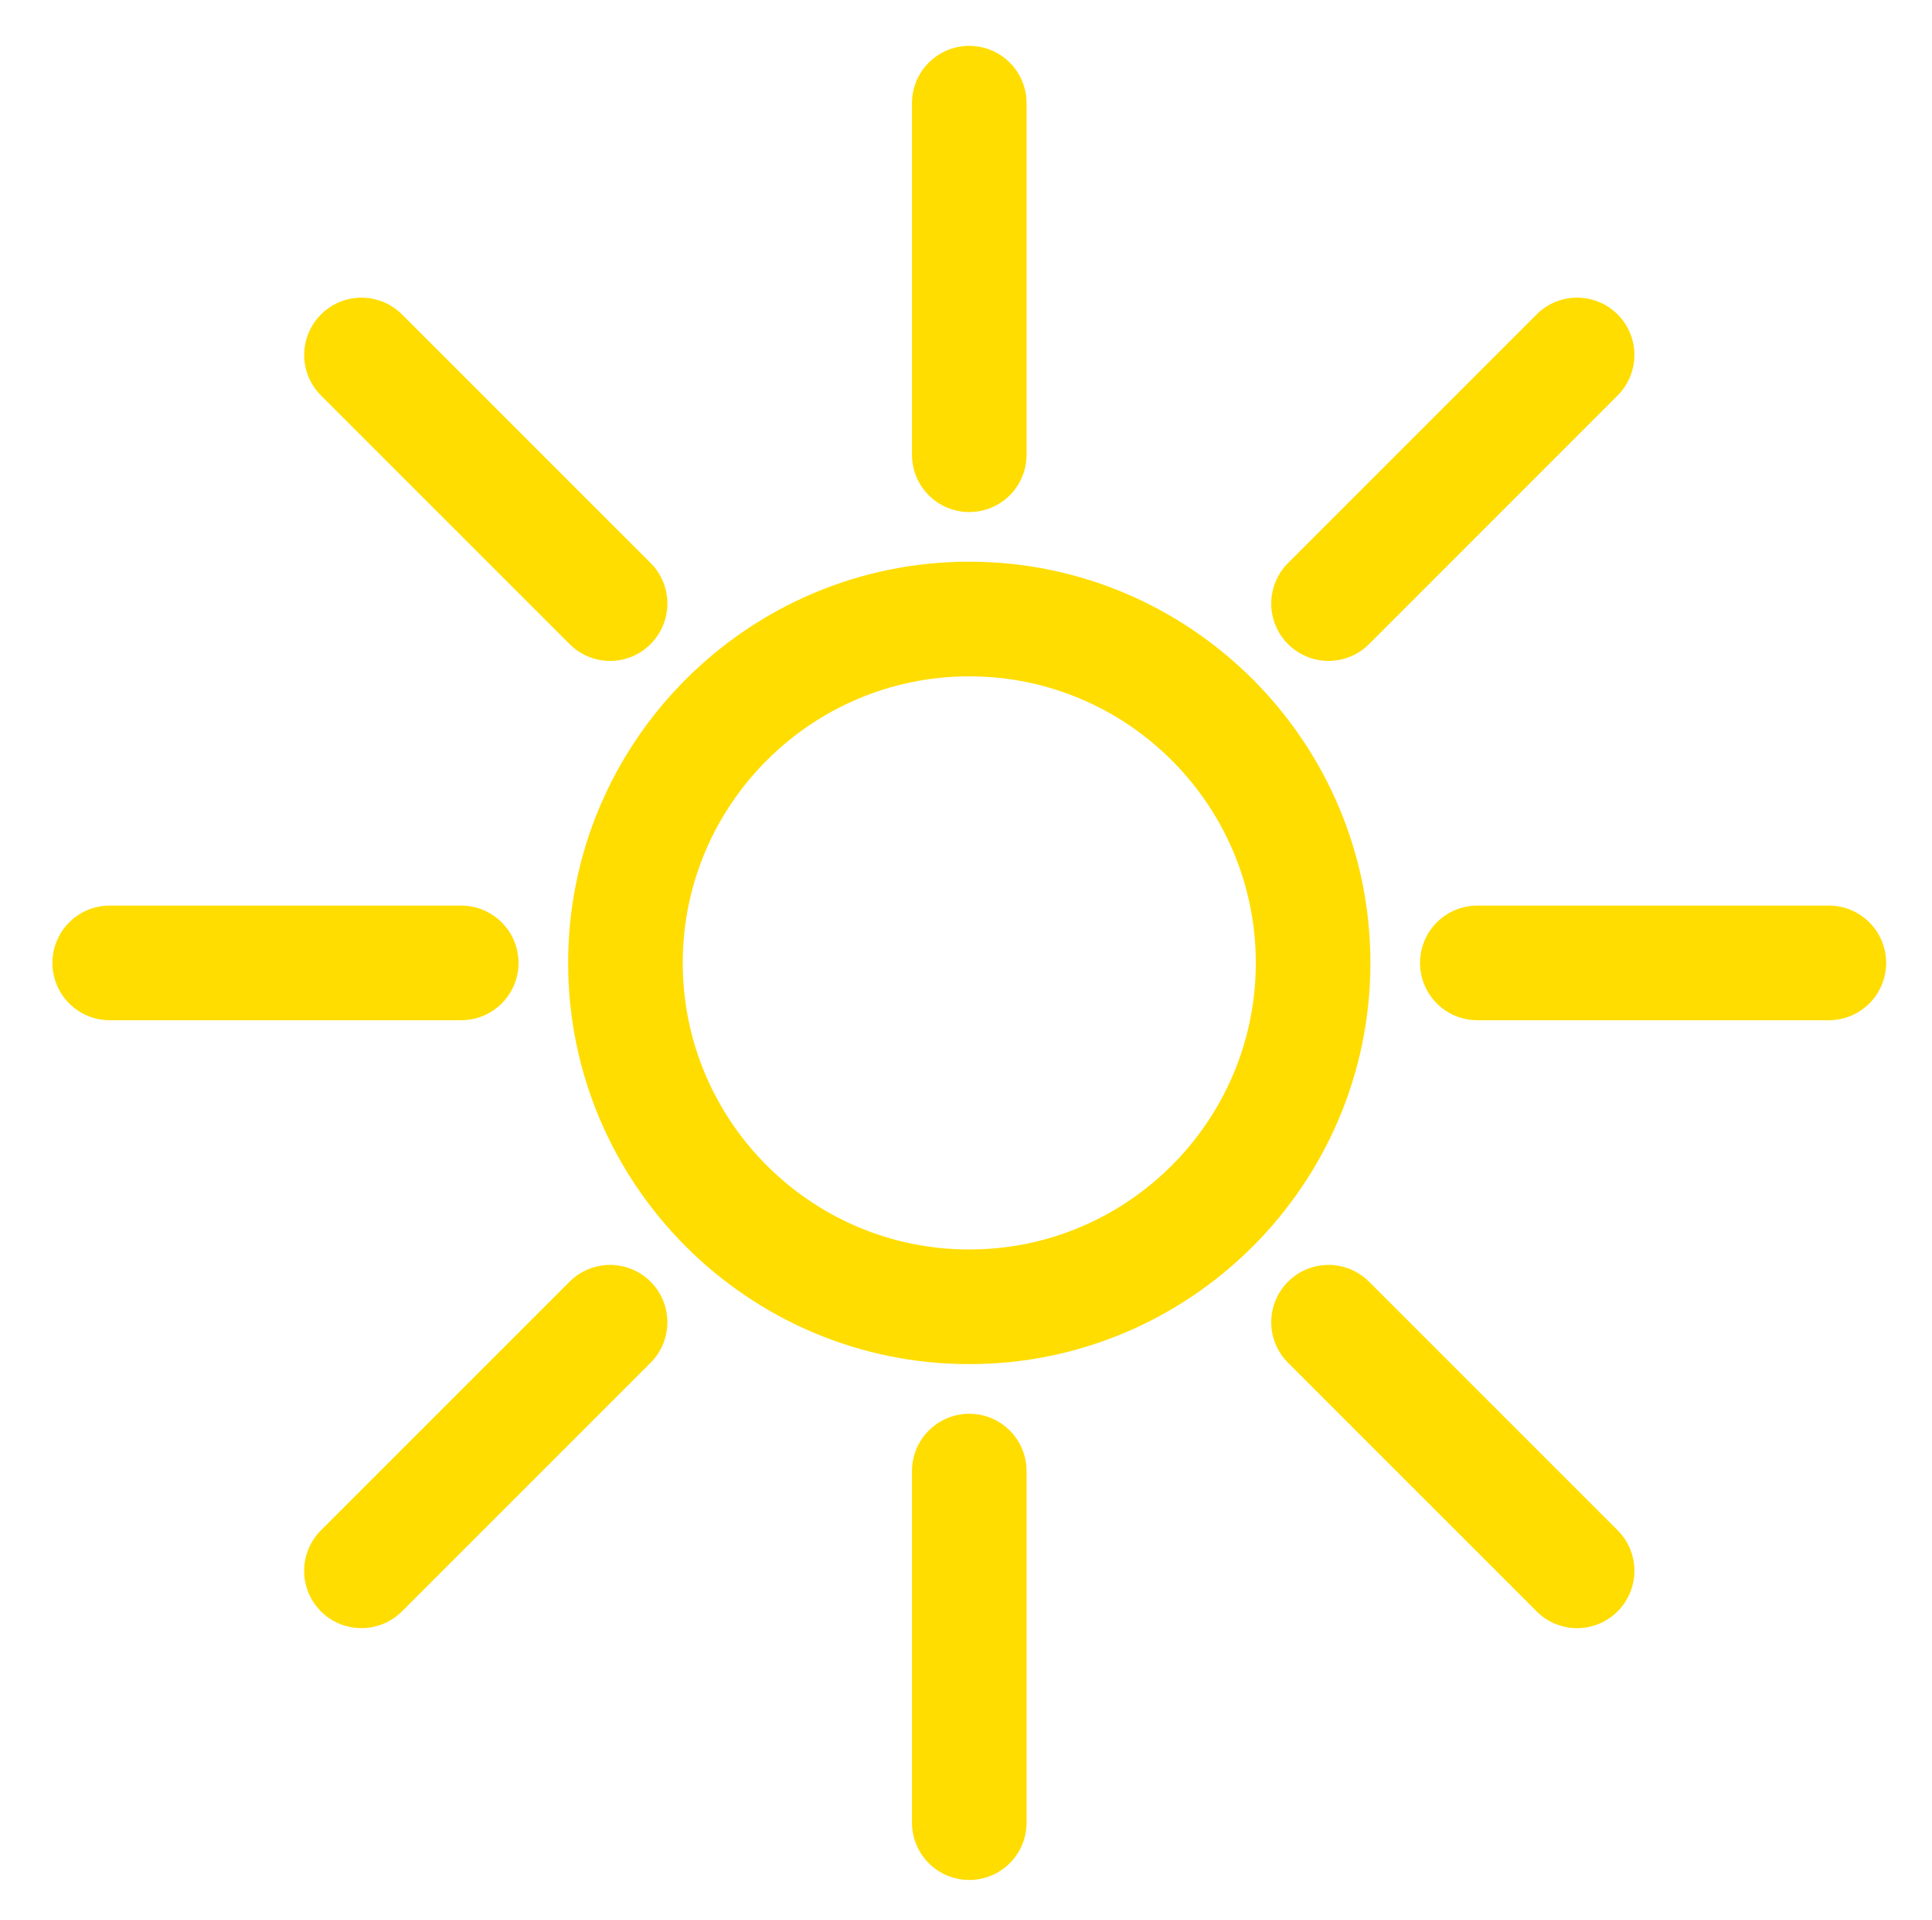
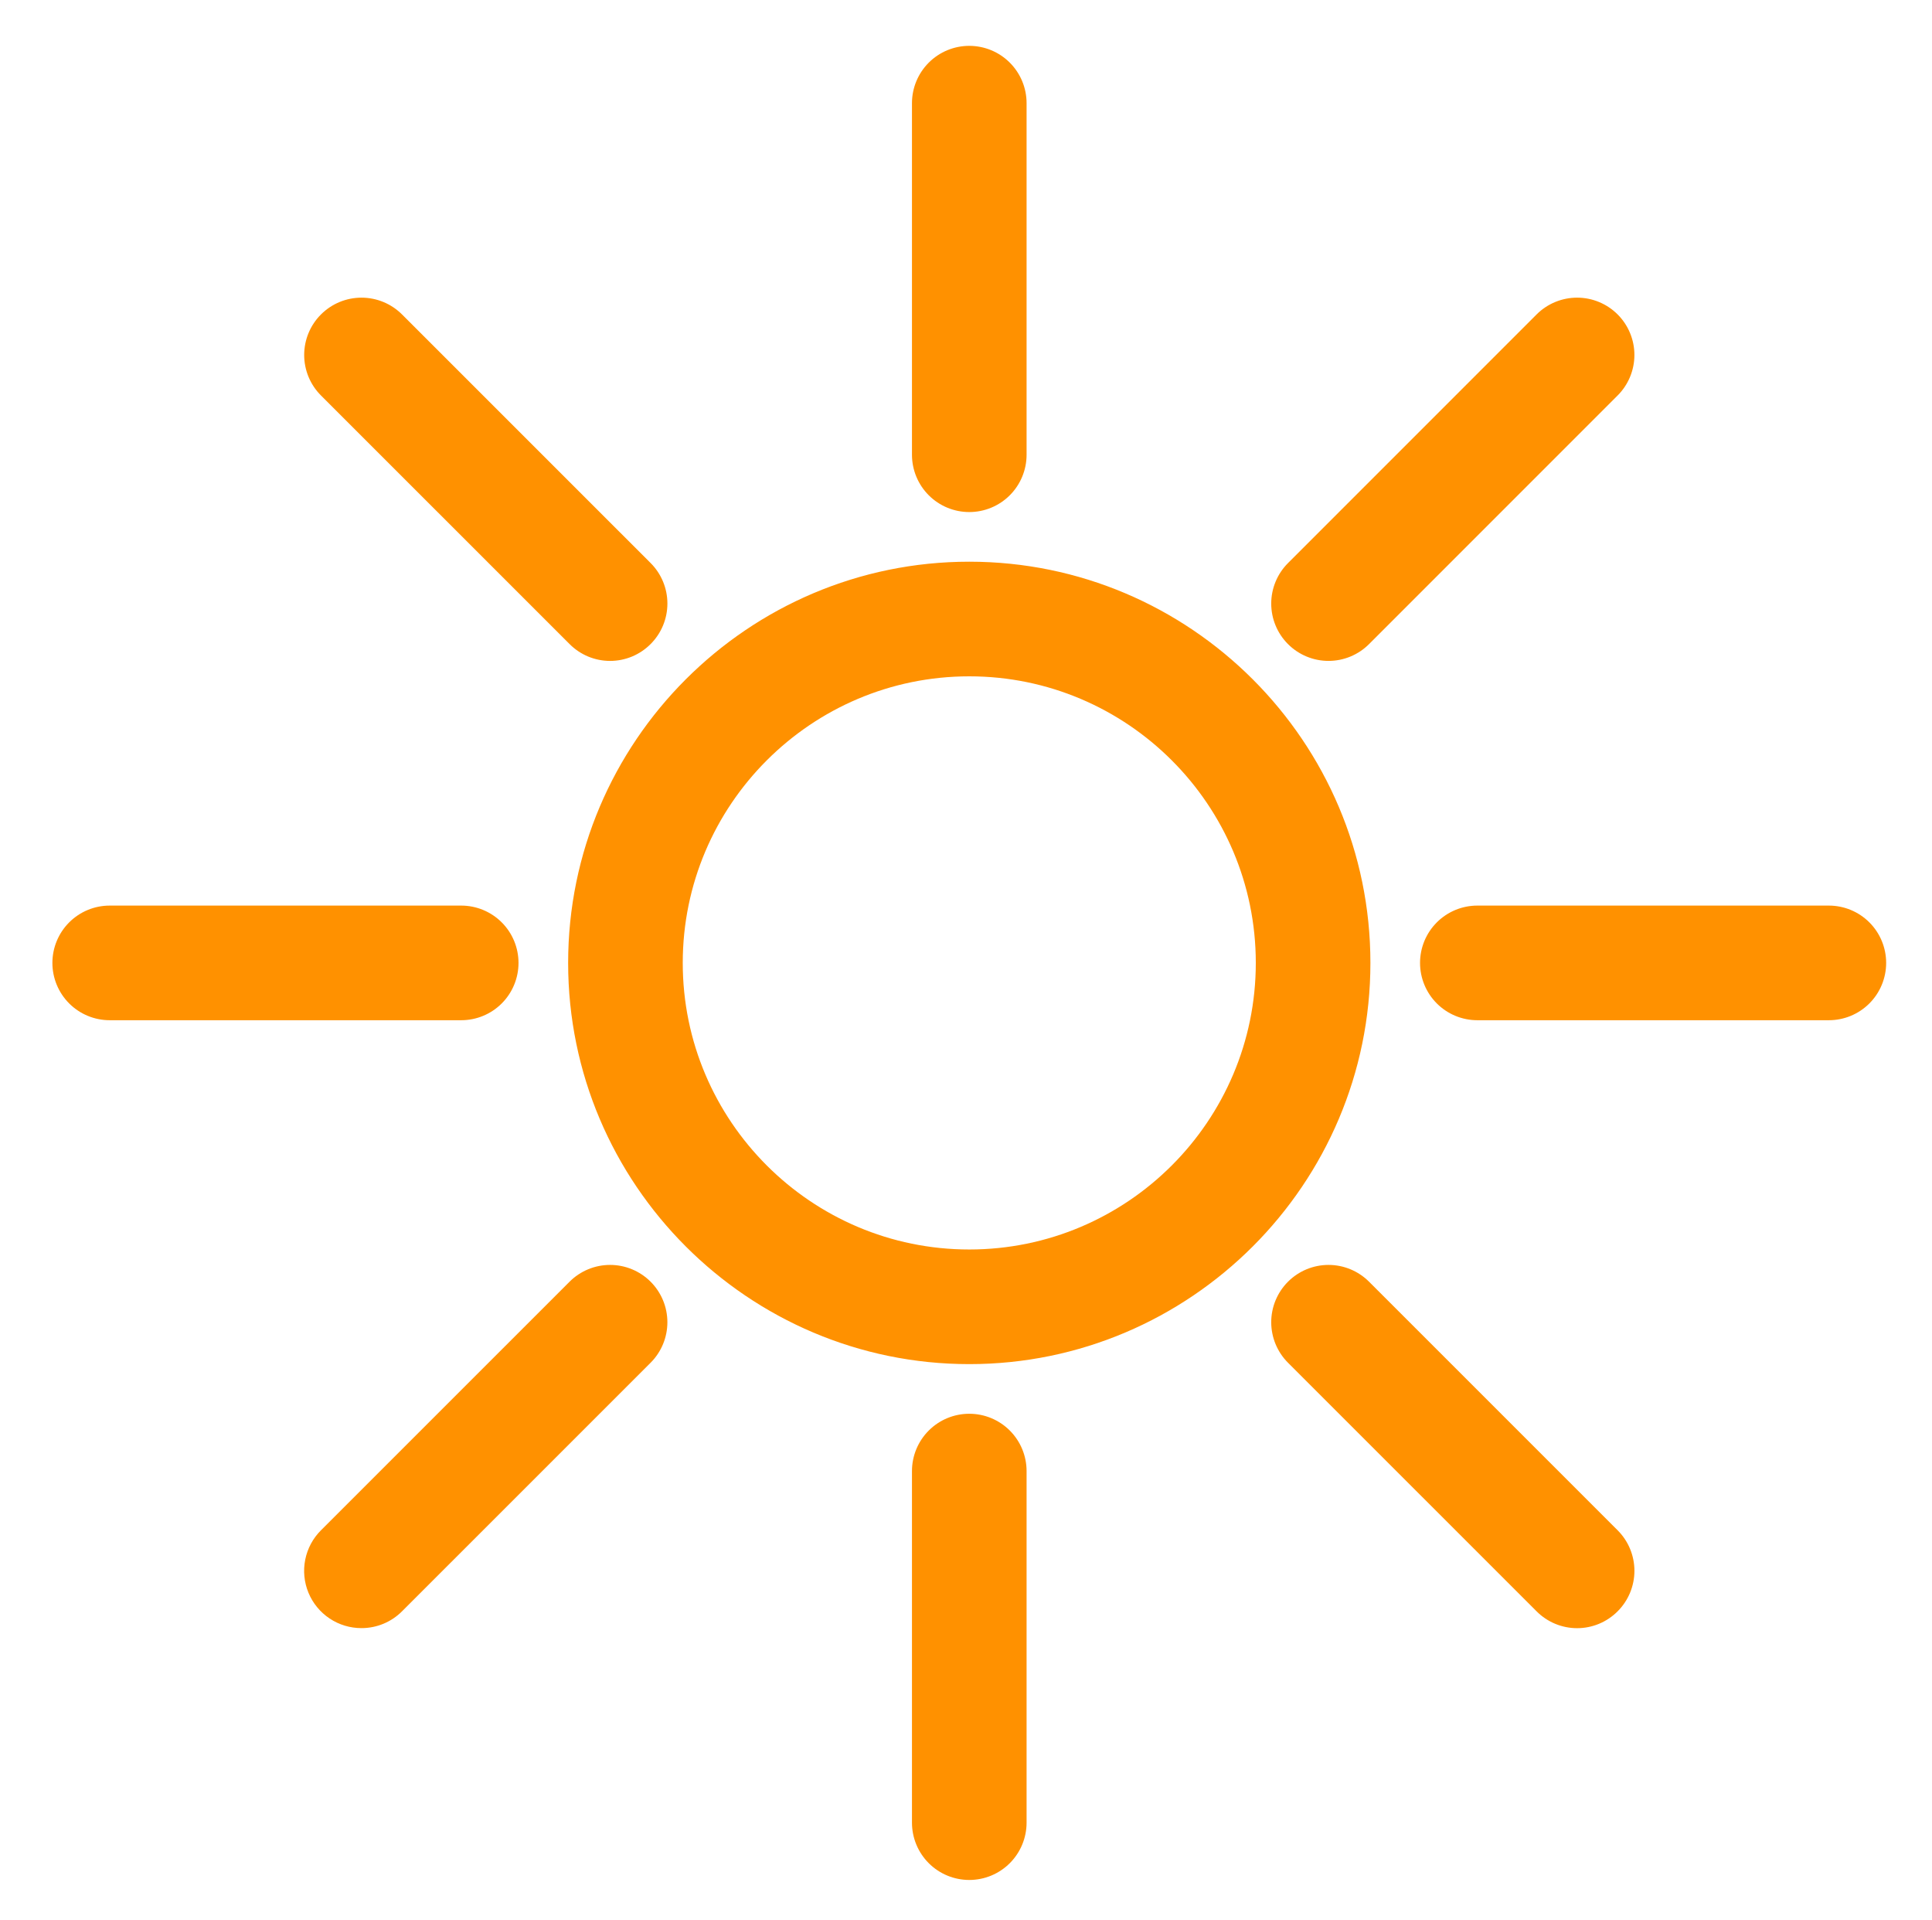
<svg xmlns="http://www.w3.org/2000/svg" width="295" height="293" viewBox="0 0 295 293" fill="none">
-   <path fill-rule="evenodd" clip-rule="evenodd" d="M209.25 147C209.25 113.225 181.766 85.75 148 85.75C114.234 85.75 86.75 113.225 86.75 147C86.75 180.766 114.234 208.25 148 208.25C181.766 208.25 209.25 180.766 209.25 147ZM148 190.75C123.876 190.75 104.25 171.124 104.25 147C104.25 122.876 123.876 103.25 148 103.25C172.124 103.25 191.75 122.876 191.75 147C191.75 171.124 172.124 190.75 148 190.75ZM139.25 224.577V278.25C139.25 280.571 140.172 282.796 141.813 284.437C143.454 286.078 145.679 287 148 287C150.321 287 152.546 286.078 154.187 284.437C155.828 282.796 156.75 280.571 156.75 278.25V224.577C156.75 222.257 155.828 220.031 154.187 218.39C152.546 216.749 150.321 215.828 148 215.828C145.679 215.828 143.454 216.749 141.813 218.39C140.172 220.031 139.25 222.257 139.25 224.577ZM139.25 15.75V69.422C139.25 71.743 140.172 73.969 141.813 75.61C143.454 77.251 145.679 78.172 148 78.172C150.321 78.172 152.546 77.251 154.187 75.61C155.828 73.969 156.75 71.743 156.75 69.422V15.75C156.75 13.429 155.828 11.204 154.187 9.563C152.546 7.922 150.321 7 148 7C145.679 7 143.454 7.922 141.813 9.563C140.172 11.204 139.25 13.429 139.25 15.75ZM234.625 245.989C235.436 246.804 236.4 247.451 237.461 247.893C238.523 248.334 239.661 248.562 240.811 248.562C241.961 248.562 243.1 248.334 244.161 247.893C245.223 247.451 246.187 246.804 246.997 245.989C247.811 245.177 248.456 244.213 248.896 243.151C249.336 242.09 249.563 240.952 249.563 239.802C249.563 238.653 249.336 237.515 248.896 236.454C248.456 235.392 247.811 234.428 246.997 233.616L209.04 195.667C207.399 194.027 205.174 193.105 202.854 193.105C200.533 193.105 198.308 194.027 196.668 195.667C195.027 197.308 194.105 199.533 194.105 201.854C194.105 204.174 195.027 206.399 196.668 208.04L234.625 245.989ZM49.011 48.002C48.198 48.814 47.553 49.779 47.112 50.84C46.672 51.902 46.446 53.04 46.446 54.189C46.446 55.338 46.672 56.476 47.112 57.537C47.553 58.599 48.198 59.563 49.011 60.375L86.969 98.324C87.779 99.139 88.743 99.786 89.805 100.228C90.867 100.669 92.005 100.897 93.155 100.897C94.305 100.897 95.443 100.669 96.505 100.228C97.567 99.786 98.531 99.139 99.341 98.324C100.155 97.512 100.8 96.548 101.24 95.486C101.68 94.425 101.907 93.287 101.907 92.138C101.907 90.988 101.68 89.85 101.24 88.789C100.8 87.727 100.155 86.763 99.341 85.951L61.384 48.002C59.743 46.362 57.518 45.441 55.197 45.441C52.877 45.441 50.652 46.362 49.011 48.002ZM279.25 138.25H225.577C223.257 138.25 221.031 139.172 219.39 140.813C217.749 142.454 216.828 144.679 216.828 147C216.828 149.321 217.749 151.546 219.39 153.187C221.031 154.828 223.257 155.75 225.577 155.75H279.25C281.571 155.75 283.796 154.828 285.437 153.187C287.078 151.546 288 149.321 288 147C288 144.679 287.078 142.454 285.437 140.813C283.796 139.172 281.571 138.25 279.25 138.25ZM8 147C8 149.321 8.922 151.546 10.563 153.187C12.204 154.828 14.429 155.75 16.75 155.75H70.422C72.743 155.75 74.969 154.828 76.61 153.187C78.251 151.546 79.172 149.321 79.172 147C79.172 144.679 78.251 142.454 76.61 140.813C74.969 139.172 72.743 138.25 70.422 138.25H16.75C14.429 138.25 12.204 139.172 10.563 140.813C8.922 142.454 8 144.679 8 147ZM234.625 48.002L196.668 85.96C195.855 86.772 195.211 87.737 194.771 88.798C194.331 89.86 194.105 90.997 194.105 92.146C194.105 93.295 194.331 94.433 194.771 95.494C195.211 96.556 195.855 97.52 196.668 98.332C197.48 99.145 198.444 99.789 199.506 100.229C200.567 100.669 201.705 100.895 202.854 100.895C204.003 100.895 205.14 100.669 206.202 100.229C207.263 99.789 208.228 99.145 209.04 98.332L246.997 60.375C247.81 59.563 248.454 58.598 248.894 57.537C249.334 56.475 249.56 55.338 249.56 54.189C249.56 53.04 249.334 51.902 248.894 50.841C248.454 49.779 247.81 48.815 246.997 48.002C246.185 47.19 245.221 46.546 244.159 46.106C243.098 45.666 241.96 45.44 240.811 45.44C239.662 45.44 238.525 45.666 237.463 46.106C236.402 46.546 235.437 47.19 234.625 48.002ZM55.197 248.552C56.347 248.554 57.485 248.328 58.546 247.888C59.608 247.448 60.572 246.802 61.384 245.989L99.341 208.04C100.154 207.228 100.798 206.263 101.238 205.202C101.677 204.14 101.904 203.003 101.904 201.854C101.904 200.705 101.677 199.567 101.238 198.506C100.798 197.444 100.154 196.48 99.341 195.667C98.529 194.855 97.564 194.211 96.503 193.771C95.442 193.331 94.304 193.105 93.155 193.105C92.006 193.105 90.868 193.331 89.807 193.771C88.746 194.211 87.781 194.855 86.969 195.667L49.011 233.616C47.784 234.838 46.947 236.398 46.607 238.096C46.267 239.795 46.439 241.556 47.102 243.156C47.765 244.757 48.888 246.124 50.33 247.085C51.771 248.045 53.465 248.556 55.197 248.552Z" fill="#FFDD00" />
+   <path fill-rule="evenodd" clip-rule="evenodd" d="M209.25 147C209.25 113.225 181.766 85.75 148 85.75C114.234 85.75 86.75 113.225 86.75 147C86.75 180.766 114.234 208.25 148 208.25C181.766 208.25 209.25 180.766 209.25 147ZM148 190.75C123.876 190.75 104.25 171.124 104.25 147C104.25 122.876 123.876 103.25 148 103.25C172.124 103.25 191.75 122.876 191.75 147C191.75 171.124 172.124 190.75 148 190.75ZM139.25 224.577V278.25C139.25 280.571 140.172 282.796 141.813 284.437C143.454 286.078 145.679 287 148 287C150.321 287 152.546 286.078 154.187 284.437C155.828 282.796 156.75 280.571 156.75 278.25V224.577C156.75 222.257 155.828 220.031 154.187 218.39C152.546 216.749 150.321 215.828 148 215.828C145.679 215.828 143.454 216.749 141.813 218.39C140.172 220.031 139.25 222.257 139.25 224.577ZM139.25 15.75V69.422C139.25 71.743 140.172 73.969 141.813 75.61C143.454 77.251 145.679 78.172 148 78.172C150.321 78.172 152.546 77.251 154.187 75.61C155.828 73.969 156.75 71.743 156.75 69.422V15.75C156.75 13.429 155.828 11.204 154.187 9.563C152.546 7.922 150.321 7 148 7C145.679 7 143.454 7.922 141.813 9.563C140.172 11.204 139.25 13.429 139.25 15.75ZM234.625 245.989C235.436 246.804 236.4 247.451 237.461 247.893C238.523 248.334 239.661 248.562 240.811 248.562C241.961 248.562 243.1 248.334 244.161 247.893C245.223 247.451 246.187 246.804 246.997 245.989C247.811 245.177 248.456 244.213 248.896 243.151C249.336 242.09 249.563 240.952 249.563 239.802C249.563 238.653 249.336 237.515 248.896 236.454C248.456 235.392 247.811 234.428 246.997 233.616L209.04 195.667C207.399 194.027 205.174 193.105 202.854 193.105C200.533 193.105 198.308 194.027 196.668 195.667C195.027 197.308 194.105 199.533 194.105 201.854C194.105 204.174 195.027 206.399 196.668 208.04L234.625 245.989ZM49.011 48.002C48.198 48.814 47.553 49.779 47.112 50.84C46.672 51.902 46.446 53.04 46.446 54.189C46.446 55.338 46.672 56.476 47.112 57.537C47.553 58.599 48.198 59.563 49.011 60.375L86.969 98.324C87.779 99.139 88.743 99.786 89.805 100.228C90.867 100.669 92.005 100.897 93.155 100.897C94.305 100.897 95.443 100.669 96.505 100.228C97.567 99.786 98.531 99.139 99.341 98.324C100.155 97.512 100.8 96.548 101.24 95.486C101.68 94.425 101.907 93.287 101.907 92.138C101.907 90.988 101.68 89.85 101.24 88.789C100.8 87.727 100.155 86.763 99.341 85.951L61.384 48.002C59.743 46.362 57.518 45.441 55.197 45.441C52.877 45.441 50.652 46.362 49.011 48.002ZM279.25 138.25H225.577C223.257 138.25 221.031 139.172 219.39 140.813C217.749 142.454 216.828 144.679 216.828 147C216.828 149.321 217.749 151.546 219.39 153.187C221.031 154.828 223.257 155.75 225.577 155.75H279.25C281.571 155.75 283.796 154.828 285.437 153.187C287.078 151.546 288 149.321 288 147C288 144.679 287.078 142.454 285.437 140.813C283.796 139.172 281.571 138.25 279.25 138.25ZM8 147C8 149.321 8.922 151.546 10.563 153.187C12.204 154.828 14.429 155.75 16.75 155.75H70.422C72.743 155.75 74.969 154.828 76.61 153.187C78.251 151.546 79.172 149.321 79.172 147C79.172 144.679 78.251 142.454 76.61 140.813C74.969 139.172 72.743 138.25 70.422 138.25H16.75C14.429 138.25 12.204 139.172 10.563 140.813C8.922 142.454 8 144.679 8 147ZM234.625 48.002L196.668 85.96C195.855 86.772 195.211 87.737 194.771 88.798C194.331 89.86 194.105 90.997 194.105 92.146C194.105 93.295 194.331 94.433 194.771 95.494C195.211 96.556 195.855 97.52 196.668 98.332C197.48 99.145 198.444 99.789 199.506 100.229C200.567 100.669 201.705 100.895 202.854 100.895C204.003 100.895 205.14 100.669 206.202 100.229C207.263 99.789 208.228 99.145 209.04 98.332L246.997 60.375C247.81 59.563 248.454 58.598 248.894 57.537C249.334 56.475 249.56 55.338 249.56 54.189C249.56 53.04 249.334 51.902 248.894 50.841C248.454 49.779 247.81 48.815 246.997 48.002C246.185 47.19 245.221 46.546 244.159 46.106C243.098 45.666 241.96 45.44 240.811 45.44C239.662 45.44 238.525 45.666 237.463 46.106C236.402 46.546 235.437 47.19 234.625 48.002ZM55.197 248.552C56.347 248.554 57.485 248.328 58.546 247.888C59.608 247.448 60.572 246.802 61.384 245.989L99.341 208.04C100.154 207.228 100.798 206.263 101.238 205.202C101.677 204.14 101.904 203.003 101.904 201.854C101.904 200.705 101.677 199.567 101.238 198.506C100.798 197.444 100.154 196.48 99.341 195.667C98.529 194.855 97.564 194.211 96.503 193.771C95.442 193.331 94.304 193.105 93.155 193.105C92.006 193.105 90.868 193.331 89.807 193.771C88.746 194.211 87.781 194.855 86.969 195.667L49.011 233.616C47.784 234.838 46.947 236.398 46.607 238.096C46.267 239.795 46.439 241.556 47.102 243.156C47.765 244.757 48.888 246.124 50.33 247.085C51.771 248.045 53.465 248.556 55.197 248.552Z" fill="#FF9100" />
</svg>
